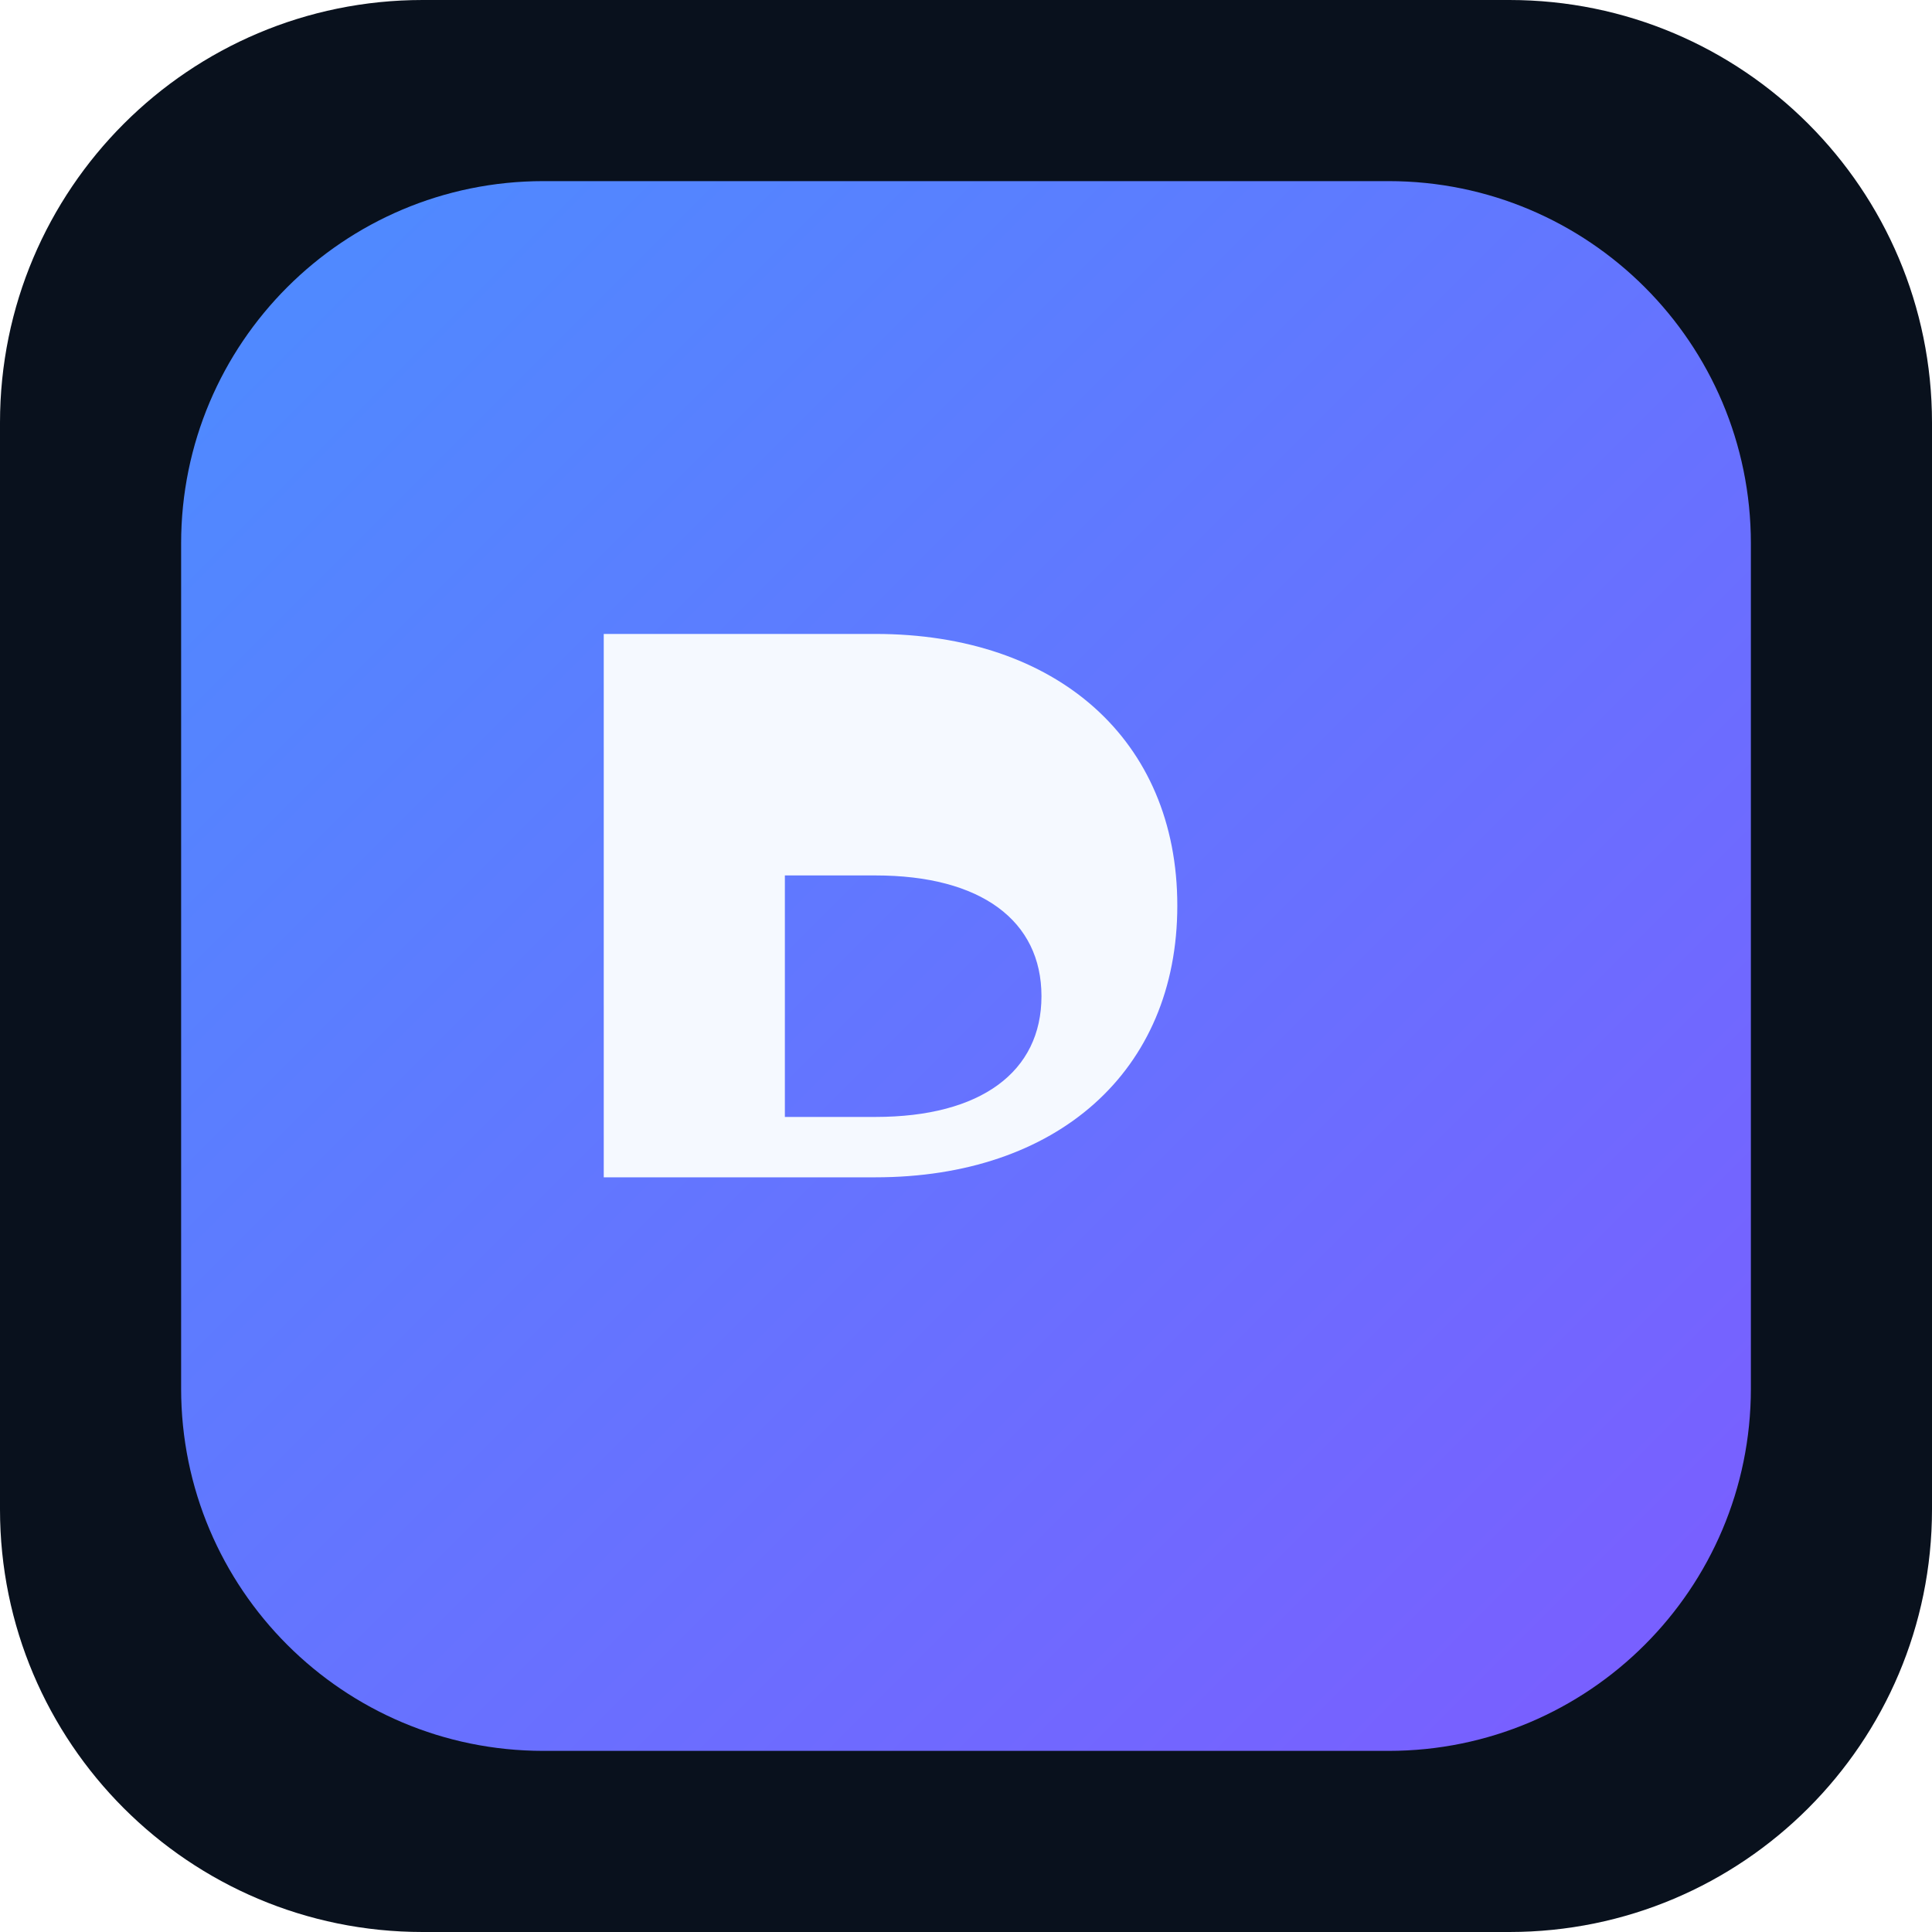
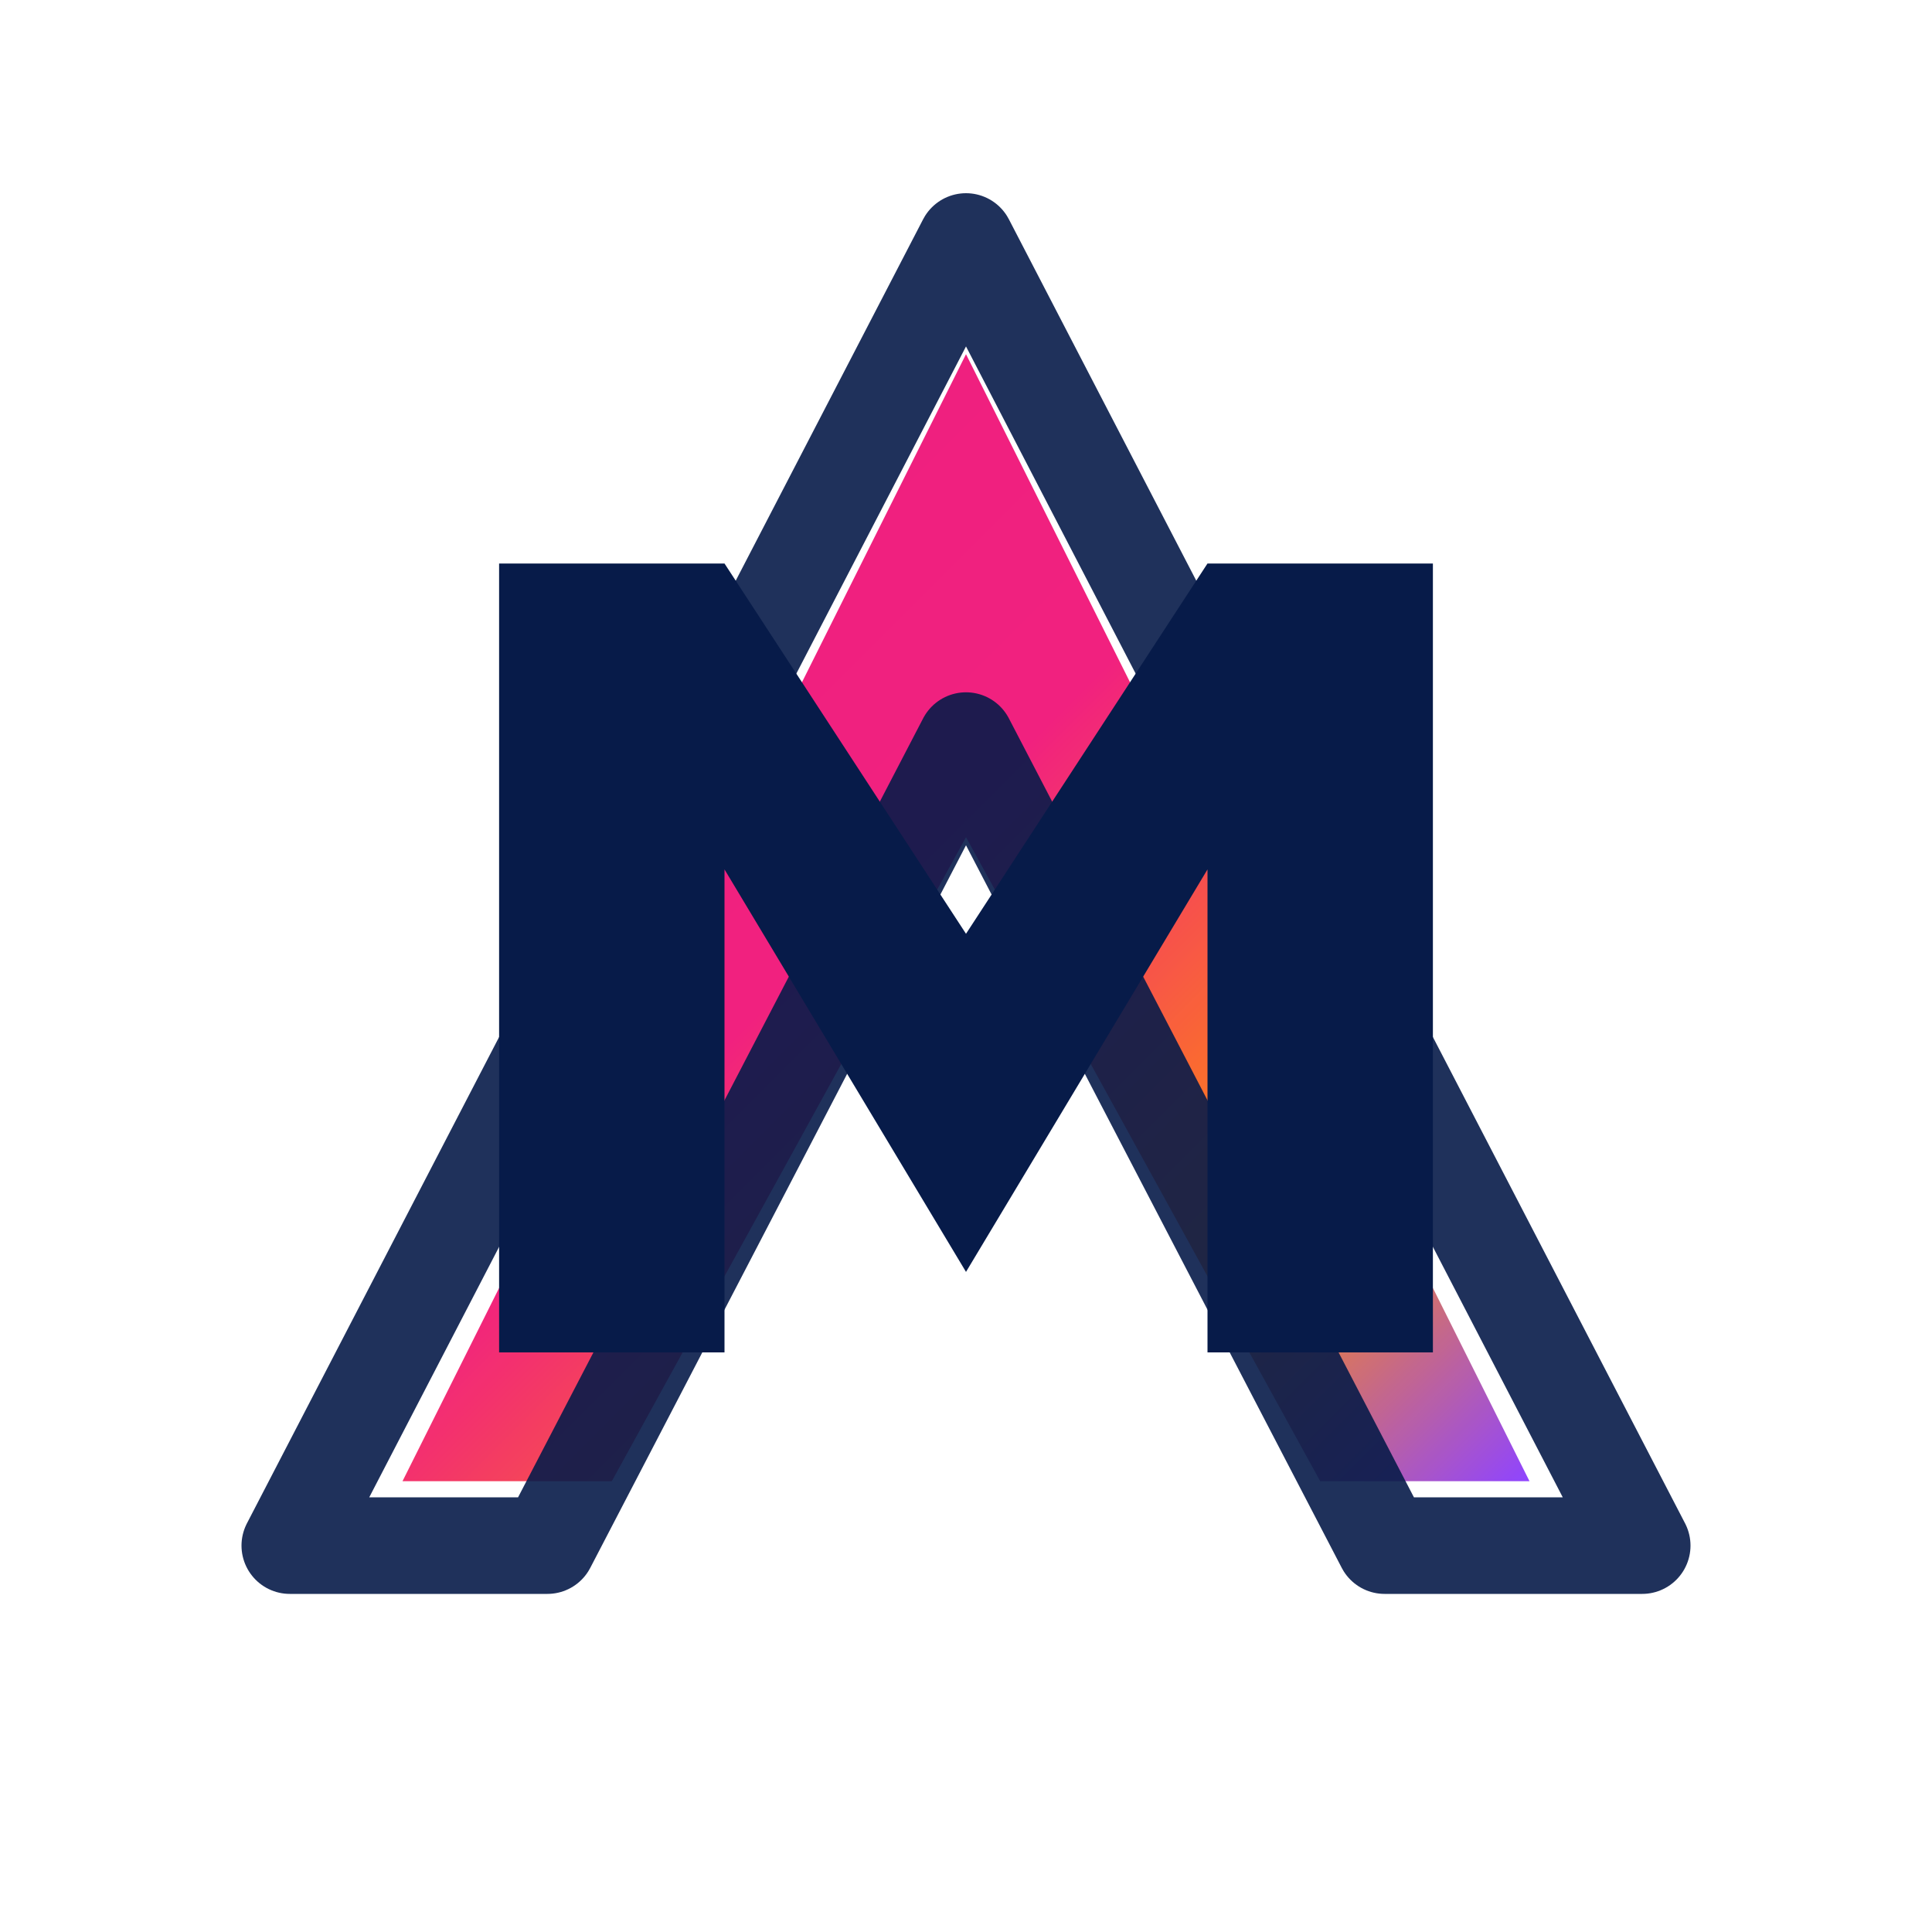
- <svg xmlns="http://www.w3.org/2000/svg" viewBox="0 0 128 128" role="img" aria-label="MYOPS favicon">
+ <svg xmlns="http://www.w3.org/2000/svg" viewBox="0 0 120 120" role="img" aria-label="MYOPS logo">
  <defs>
-     <linearGradient id="bg" x1="0" x2="1" y1="0" y2="1">
-       <stop offset="0%" stop-color="#4C8DFF" />
-       <stop offset="100%" stop-color="#7C5CFF" />
+     <linearGradient id="myopsBrandGradient" x1="0%" y1="0%" x2="100%" y2="100%">
+       <stop offset="0%" stop-color="#EC167A" />
+       <stop offset="45%" stop-color="#F0187A" />
+       <stop offset="78%" stop-color="#FF8A00" />
+       <stop offset="100%" stop-color="#8B3DFF" />
    </linearGradient>
  </defs>
-   <rect width="128" height="128" rx="28" fill="#09111d" />
-   <rect x="12" y="12" width="104" height="104" rx="24" fill="url(#bg)" />
-   <path d="M40 86V42h18c12 0 20 7 20 18 0 11-8 18-20 18H40Zm18-12c7 0 11-3 11-8s-4-8-11-8H52v16h6Z" fill="#F5F9FF" />
+   <path d="M25 92L60 22L95 92H82L60 52L38 92H25Z" fill="url(#myopsBrandGradient)" opacity="0.96" />
+   <path d="M18 96L60 15L102 96H86L60 46L34 96H18Z" fill="none" stroke="#071B49" stroke-width="6" stroke-linejoin="round" opacity="0.9" />
+   <path d="M31 84V35H45L60 58L75 35H89V84H75V54L60 79L45 54V84H31Z" fill="#071B49" />
</svg>
